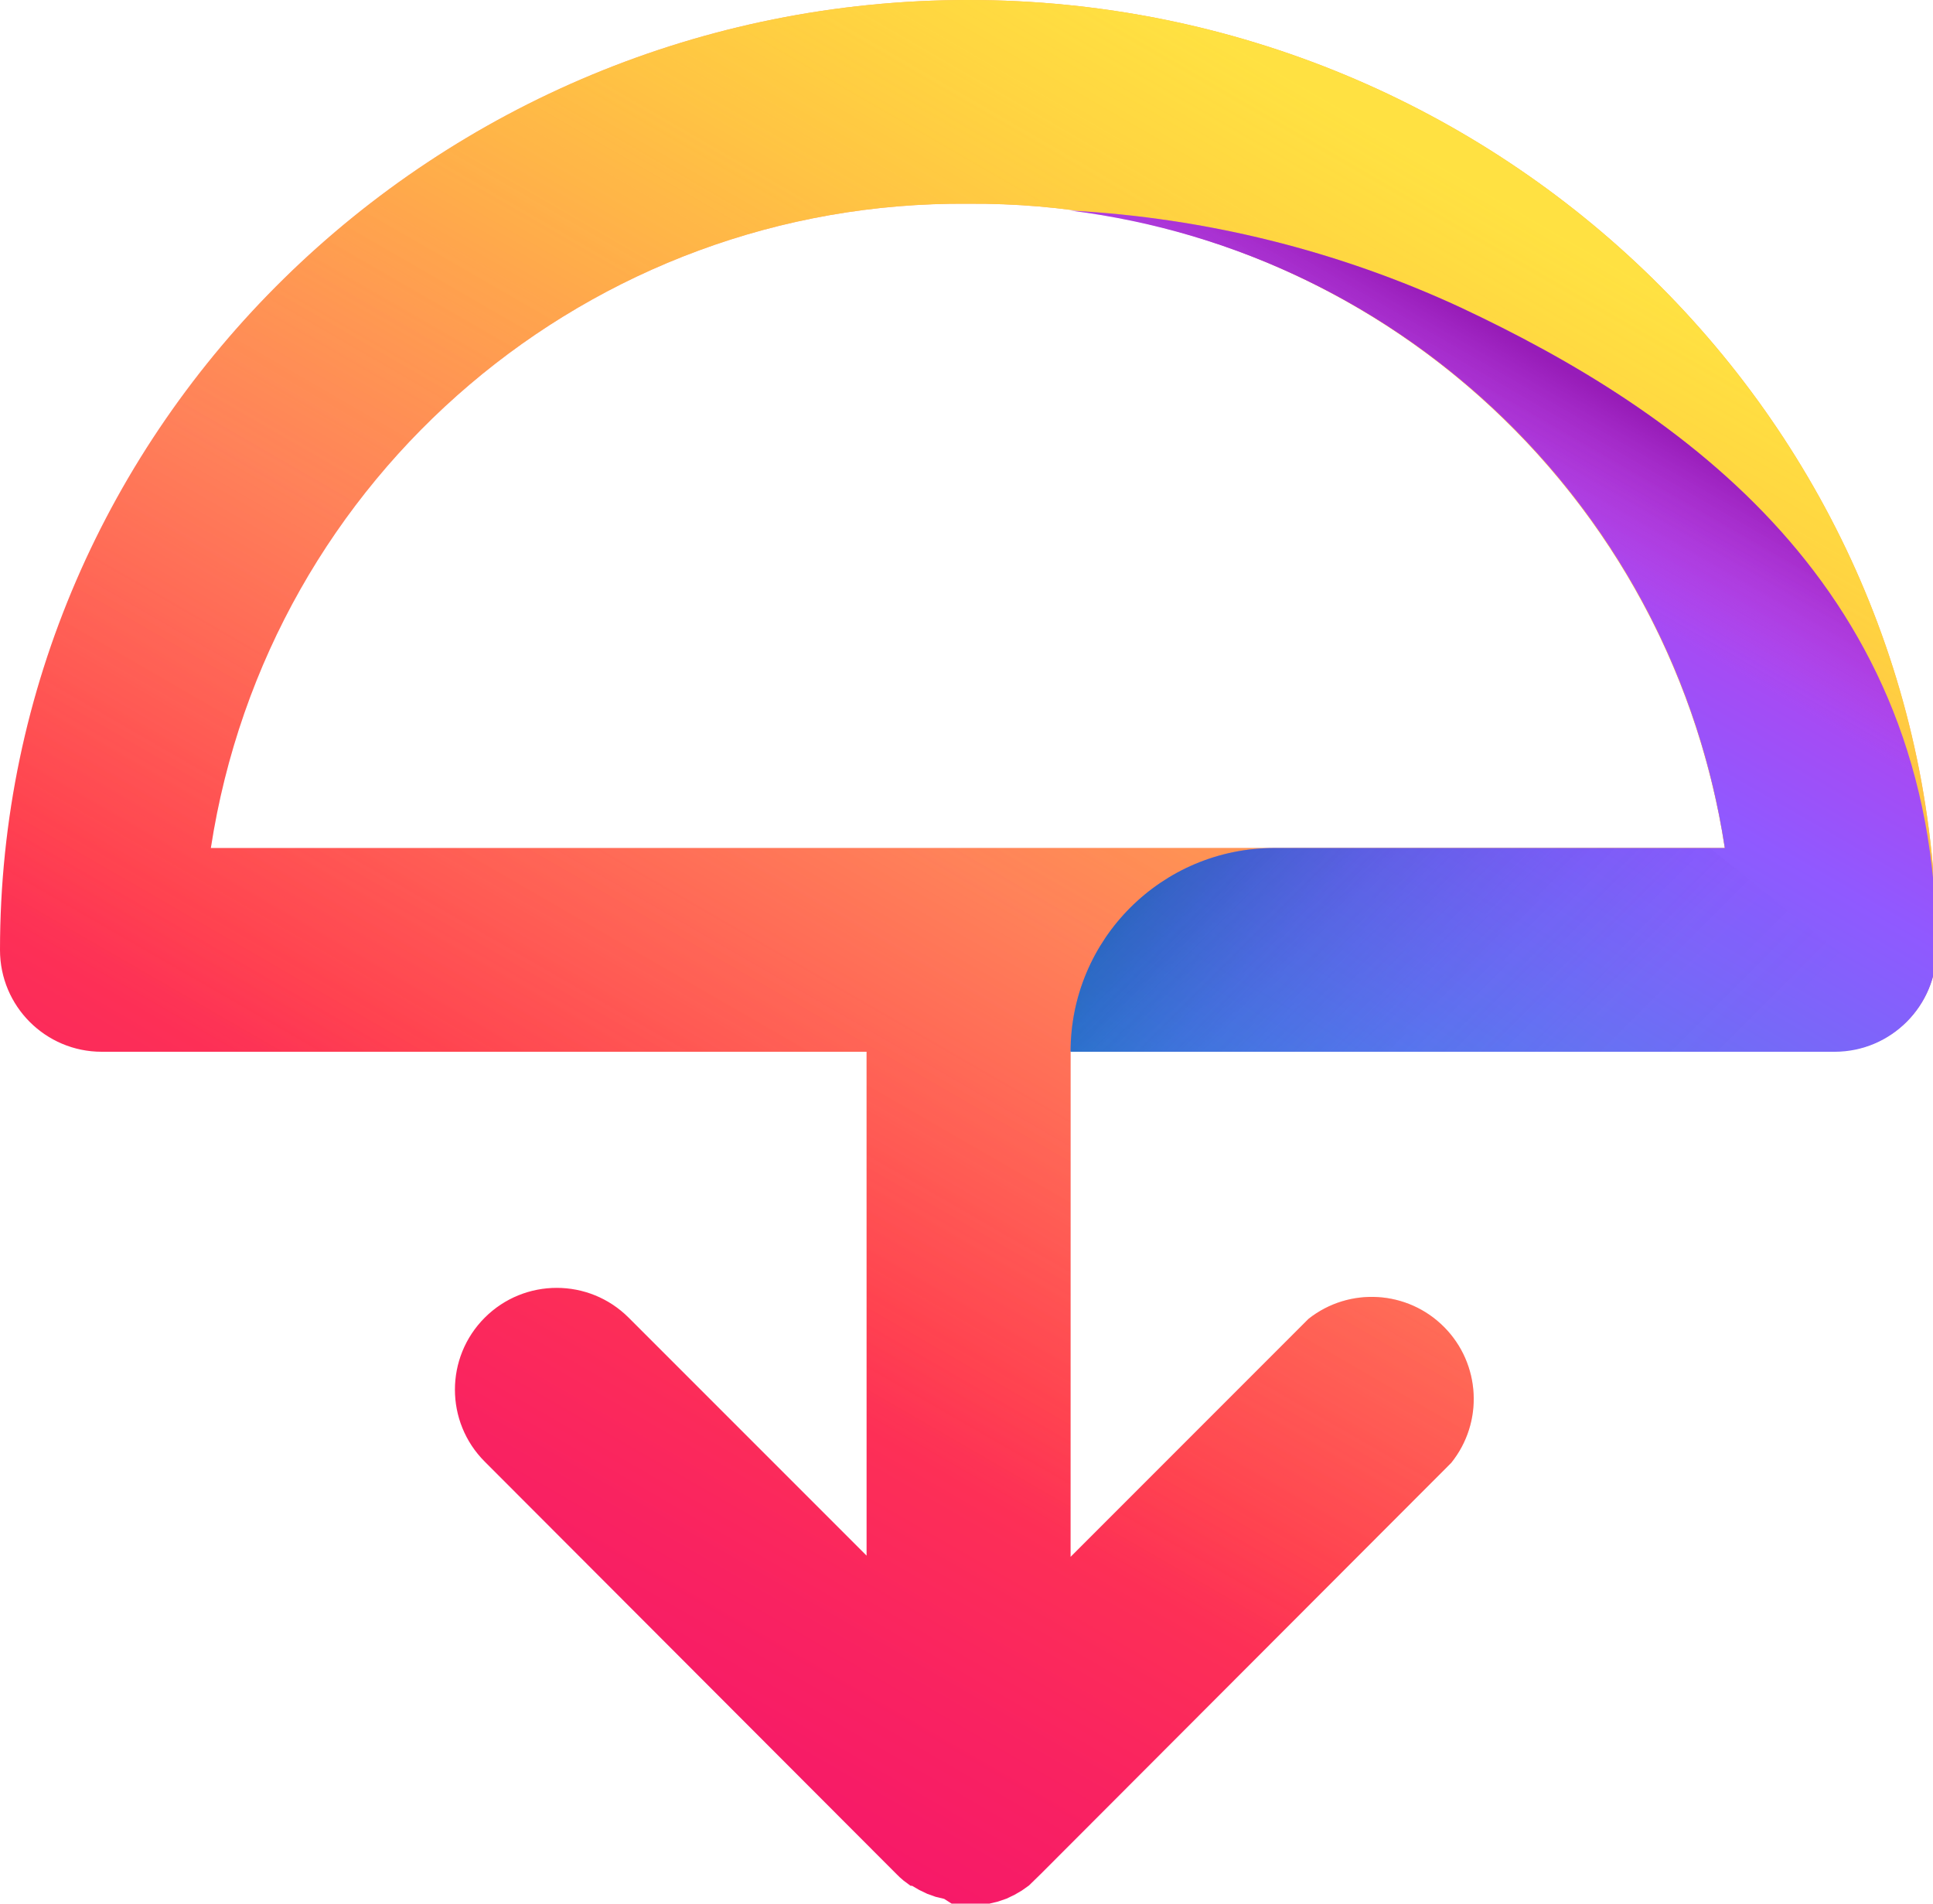
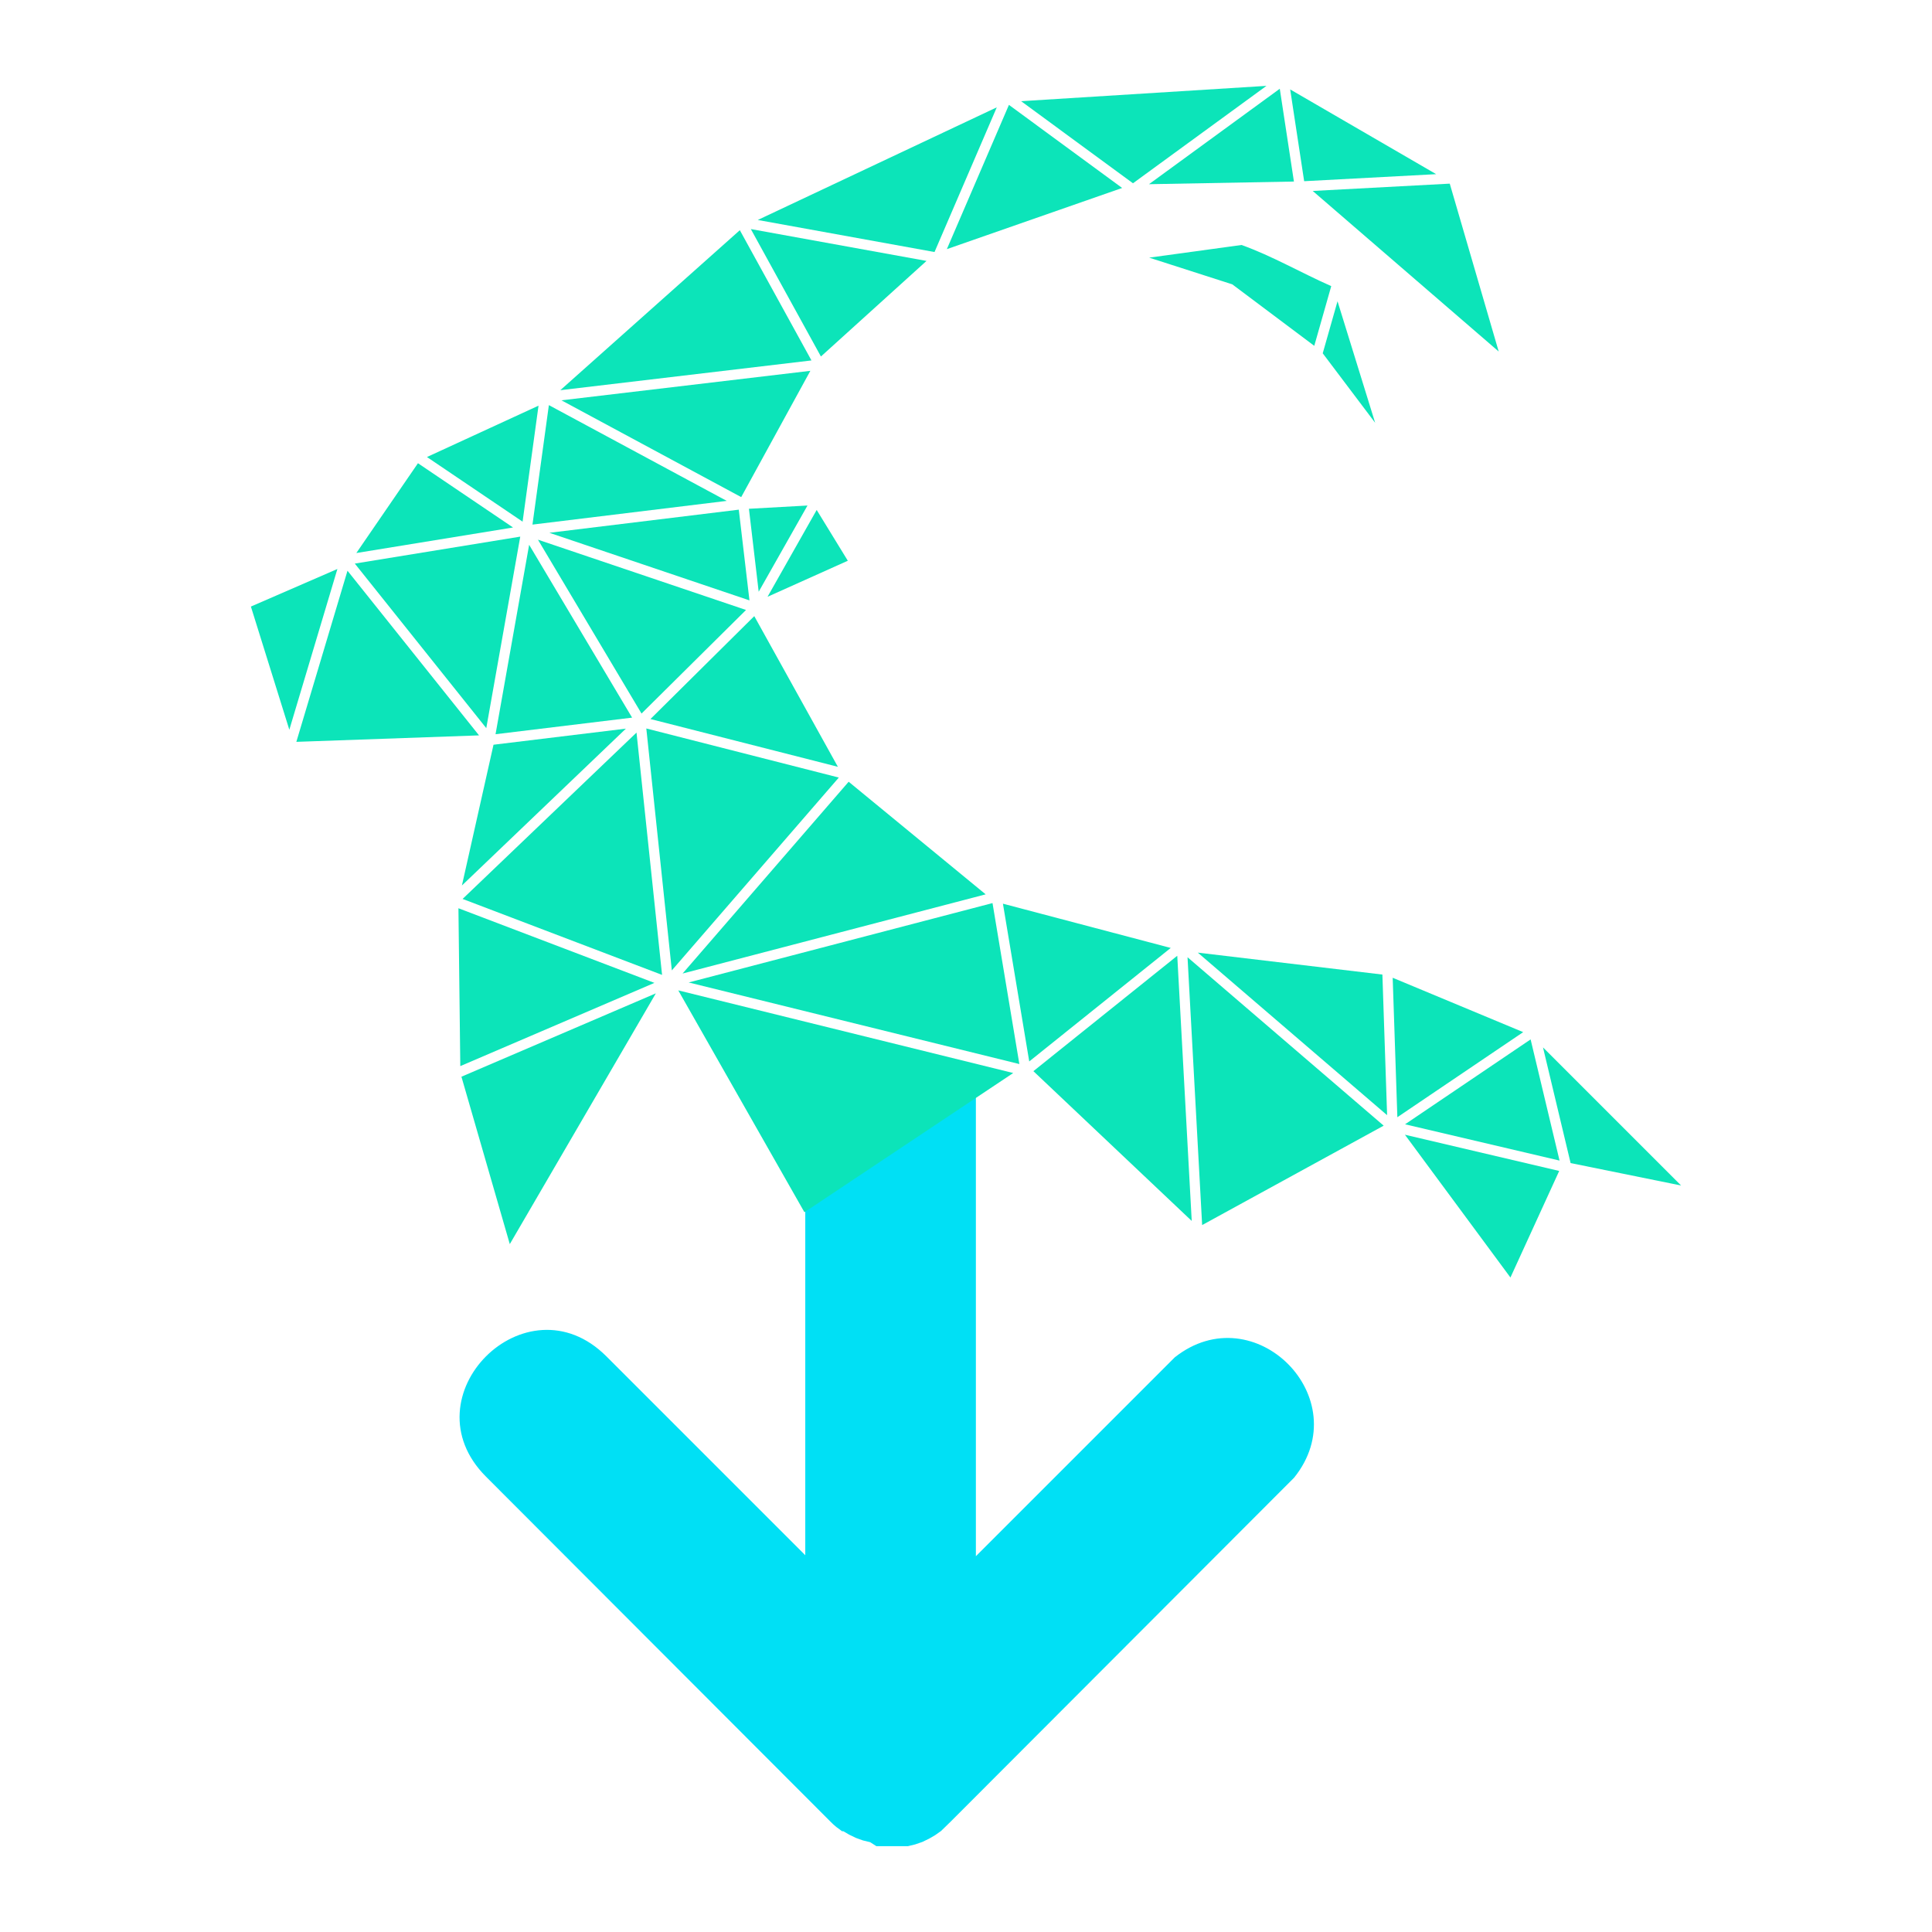
- <svg xmlns="http://www.w3.org/2000/svg" viewBox="0 0 65 64" height="64" width="65">
-   <defs>
-     <linearGradient id="linear-gradient" x1="46.37" y1="59.71" x2="15.42" y2="6.11" gradientTransform="matrix(1, 0, 0, -1, 0, 64)" gradientUnits="userSpaceOnUse">
-       <stop offset="0" stop-color="#ff980e" />
-       <stop offset="0.21" stop-color="#ff7139" />
-       <stop offset="0.36" stop-color="#ff5854" />
-       <stop offset="0.46" stop-color="#ff4f5e" />
-       <stop offset="0.69" stop-color="#ff3750" />
-       <stop offset="0.86" stop-color="#f92261" />
-       <stop offset="1" stop-color="#f5156c" />
+ <svg xmlns="http://www.w3.org/2000/svg" viewBox="0 0 65 65" height="65" width="65" version="1.1" id="svg63">
+   <defs id="defs51">
+     <linearGradient id="linear-gradient" x1="7.471" y1="5.629" x2="13.195" y2="38.7" gradientTransform="matrix(1,0,0,-1,0,64)" gradientUnits="userSpaceOnUse">
+       <stop offset="0" stop-color="#ff980e" id="stop2" />
+       <stop offset="1" stop-color="#f5156c" id="stop14" />
    </linearGradient>
-     <linearGradient id="linear-gradient-2" x1="46.37" y1="59.71" x2="15.42" y2="6.11" gradientTransform="matrix(1, 0, 0, -1, 0, 64)" gradientUnits="userSpaceOnUse">
-       <stop offset="0" stop-color="#fff44f" stop-opacity="0.8" />
-       <stop offset="0.09" stop-color="#fff44f" stop-opacity="0.7" />
-       <stop offset="0.75" stop-color="#fff44f" stop-opacity="0" />
+     <linearGradient id="linear-gradient-2" x1="46.37" y1="59.71" x2="15.42" y2="6.11" gradientTransform="matrix(1,0,0,-1,-81.36055,106.4275)" gradientUnits="userSpaceOnUse">
+       <stop offset="0" stop-color="#fff44f" stop-opacity="0.8" id="stop17" />
+       <stop offset="0.09" stop-color="#fff44f" stop-opacity="0.7" id="stop19" />
+       <stop offset="0.75" stop-color="#fff44f" stop-opacity="0" id="stop21" />
    </linearGradient>
-     <linearGradient id="linear-gradient-3" x1="40.19" y1="26.08" x2="54.32" y2="50.55" gradientTransform="matrix(1, 0, 0, -1, 0, 64)" gradientUnits="userSpaceOnUse">
-       <stop offset="0" stop-color="#3a8ee6" />
-       <stop offset="0.24" stop-color="#5c79f0" />
-       <stop offset="0.63" stop-color="#9059ff" />
-       <stop offset="1" stop-color="#c139e6" />
+     <linearGradient id="linear-gradient-3" x1="40.19" y1="26.08" x2="54.32" y2="50.55" gradientTransform="matrix(1,0,0,-1,-50.33374,106.1289)" gradientUnits="userSpaceOnUse">
+       <stop offset="0" stop-color="#3a8ee6" id="stop24" />
+       <stop offset="0.24" stop-color="#5c79f0" id="stop26" />
+       <stop offset="0.63" stop-color="#9059ff" id="stop28" />
+       <stop offset="1" stop-color="#c139e6" id="stop30" />
    </linearGradient>
-     <linearGradient id="linear-gradient-4" x1="54.32" y1="50.58" x2="48.39" y2="40.31" gradientTransform="matrix(1, 0, 0, -1, 0, 64)" gradientUnits="userSpaceOnUse">
-       <stop offset="0" stop-color="#6e008b" stop-opacity="0.5" />
-       <stop offset="0.5" stop-color="#c846cb" stop-opacity="0" />
+     <linearGradient id="linear-gradient-4" x1="54.32" y1="50.58" x2="48.39" y2="40.31" gradientTransform="matrix(1,0,0,-1,-42.98248,124.1594)" gradientUnits="userSpaceOnUse">
+       <stop offset="0" stop-color="#6e008b" stop-opacity="0.5" id="stop33" />
+       <stop offset="0.5" stop-color="#c846cb" stop-opacity="0" id="stop35" />
    </linearGradient>
-     <linearGradient id="linear-gradient-5" x1="56.96" y1="22.5" x2="41.98" y2="37.46" gradientTransform="matrix(1, 0, 0, -1, 0, 64)" gradientUnits="userSpaceOnUse">
-       <stop offset="0.14" stop-color="#6a2bea" stop-opacity="0" />
-       <stop offset="0.34" stop-color="#642de4" stop-opacity="0.03" />
-       <stop offset="0.55" stop-color="#5131d3" stop-opacity="0.12" />
-       <stop offset="0.76" stop-color="#3139b7" stop-opacity="0.27" />
-       <stop offset="0.98" stop-color="#054490" stop-opacity="0.48" />
-       <stop offset="1" stop-color="#00458b" stop-opacity="0.5" />
+     <linearGradient id="linear-gradient-5" x1="56.96" y1="22.5" x2="41.98" y2="37.46" gradientTransform="matrix(1,0,0,-1,-57.07628,84.46957)" gradientUnits="userSpaceOnUse">
+       <stop offset="0.14" stop-color="#6a2bea" stop-opacity="0" id="stop38" />
+       <stop offset="0.34" stop-color="#642de4" stop-opacity="0.03" id="stop40" />
+       <stop offset="0.55" stop-color="#5131d3" stop-opacity="0.12" id="stop42" />
+       <stop offset="0.76" stop-color="#3139b7" stop-opacity="0.27" id="stop44" />
+       <stop offset="0.98" stop-color="#054490" stop-opacity="0.48" id="stop46" />
+       <stop offset="1" stop-color="#00458b" stop-opacity="0.5" id="stop48" />
    </linearGradient>
  </defs>
-   <path d="M32.56,0C14.61,0,0,14.33,0,31.94a3.42,3.42,0,0,0,3.42,3.42H29.14V52.3l-8-8a3.42,3.42,0,1,0-4.84,4.84L30.14,63a2.73,2.73,0,0,0,.25.23l.23.17h.05l.24.14.27.13.28.1.29.07L32,64h1.27l.29-.07.29-.1.27-.13.24-.14.24-.17L35,63,48.8,49.18A3.43,3.43,0,0,0,44,44.34l-8,8v-17H61.7a3.42,3.42,0,0,0,3.42-3.42h0C65.12,14.33,50.51,0,32.56,0ZM7.09,28.51A25.54,25.54,0,0,1,32.56,6.85,25.55,25.55,0,0,1,58,28.51Z" fill="url(#linear-gradient)" />
-   <path d="M32.56,0C14.61,0,0,14.33,0,31.94a3.42,3.42,0,0,0,3.42,3.42H29.14V52.3l-8-8a3.42,3.42,0,1,0-4.84,4.84L30.14,63a2.73,2.73,0,0,0,.25.23l.23.17h.05l.24.14.27.13.28.1.29.07L32,64h1.27l.29-.07.29-.1.27-.13.24-.14.24-.17L35,63,48.8,49.18A3.43,3.43,0,0,0,44,44.34l-8,8v-17H61.7a3.42,3.42,0,0,0,3.42-3.42h0C65.12,14.33,50.51,0,32.56,0ZM7.09,28.51A25.54,25.54,0,0,1,32.56,6.85,25.55,25.55,0,0,1,58,28.51Z" fill="url(#linear-gradient-2)" />
-   <path d="M36,7.08A25.45,25.45,0,0,1,58,28.51H42.85A6.85,6.85,0,0,0,36,35.36H61.7a3.43,3.43,0,0,0,3.42-3.43c0-12.2-8.63-18.13-16-21.59A35.75,35.75,0,0,0,36,7.08Z" fill="url(#linear-gradient-3)" />
-   <path d="M57.89,27.76c2.31,1.86,4.63,3.71,6.9,5.61a3.27,3.27,0,0,0,.33-1.44c0-12.2-8.63-18.13-16-21.59A35.75,35.75,0,0,0,36,7.08,25.47,25.47,0,0,1,57.89,27.76Z" fill="url(#linear-gradient-4)" />
-   <path d="M57.5,28.51H42.85A6.85,6.85,0,0,0,36,35.36H61.7a3.36,3.36,0,0,0,2.64-1.28C62.09,32.19,59.79,30.36,57.5,28.51Z" opacity=".9" fill="url(#linear-gradient-5)" />
+   <g id="g1139" transform="translate(1.902546,0.7692385)">
+     <path d="m 25.19,35.526 v 16.029 l -6.692,-6.692 c -2.699,-2.699 -6.748,1.35 -4.049,4.049 l 11.577,11.594 c 0.066,0.068 0.135,0.133 0.209,0.192 l 0.192,0.142 h 0.042 l 0.201,0.117 0.226,0.109 0.234,0.084 0.243,0.059 0.209,0.134 h 1.062 l 0.243,-0.059 0.243,-0.084 0.226,-0.109 0.201,-0.117 0.201,-0.142 0.335,-0.326 11.544,-11.561 c 2.141,-2.664 -1.334,-6.167 -4.015,-4.049 l -6.692,6.692 V 35.509 Z" fill="url(#linear-gradient)" id="path53" style="fill:#00e0f5;fill-opacity:1;stroke-width:0.837" />
+     <g id="g11546" transform="matrix(0.08561611,0,0,0.08561611,-111.6708,8.436379)" style="fill:#0ce4b9;fill-opacity:1">
+       <path id="path4687-7-8-5-1-9-9-3" d="m 1683.36,-67.756 c 14.65,10.752 29.301,21.504 43.951,32.256 17.486,-12.76 34.973,-25.521 52.459,-38.281 -32.137,2.008 -64.273,4.017 -96.41,6.025 z" style="fill:#0ce4b9;fill-opacity:1;stroke:none;stroke-width:3.167;stroke-linecap:round;stroke-linejoin:round;stroke-opacity:1" />
+       <path id="path4689-7-5-2-7-8-0-2" d="m 1794.584,-36.315 c 17.293,-0.922 34.586,-1.844 51.879,-2.766 -19.124,-11.1 -38.249,-22.201 -57.373,-33.301 1.831,12.022 3.663,24.044 5.494,36.066 z" style="fill:#0ce4b9;fill-opacity:1;stroke:none;stroke-width:3.167;stroke-linecap:round;stroke-linejoin:round;stroke-opacity:1" />
+       <path id="path4691-2-3-4-2-0-3-9" d="m 1733.6,-35.137 c 18.987,-0.348 37.974,-0.695 56.961,-1.043 -1.852,-12.156 -3.704,-24.312 -5.557,-36.469 -17.135,12.504 -34.27,25.008 -51.404,37.512 z" style="fill:#0ce4b9;fill-opacity:1;stroke:none;stroke-width:3.167;stroke-linecap:round;stroke-linejoin:round;stroke-opacity:1" />
+       <path id="path4693-6-9-4-4-2-0-5" d="m 1579.871,-21.08 c 23.152,4.199 46.305,8.397 69.457,12.596 8.158,-18.954 16.315,-37.909 24.473,-56.863 -31.31,14.756 -62.62,29.512 -93.93,44.268 z" style="fill:#0ce4b9;fill-opacity:1;stroke:none;stroke-width:3.167;stroke-linecap:round;stroke-linejoin:round;stroke-opacity:1" />
+       <path id="path4695-45-4-3-1-4-3-4" d="m 1654.174,-9.619 c 22.962,-8.013 45.923,-16.026 68.885,-24.039 -14.829,-10.883 -29.659,-21.766 -44.488,-32.648 -8.132,18.896 -16.264,37.792 -24.396,56.688 z" style="fill:#0ce4b9;fill-opacity:1;stroke:none;stroke-width:3.167;stroke-linecap:round;stroke-linejoin:round;stroke-opacity:1" />
+       <path id="path4697-2-1-8-6-9-3-3" d="m 1604.688,32.572 c 13.832,-12.52 27.664,-25.04 41.496,-37.561 -23.013,-4.173 -46.026,-8.346 -69.039,-12.52 9.181,16.693 18.362,33.387 27.543,50.08 z" style="fill:#0ce4b9;fill-opacity:1;stroke:none;stroke-width:3.167;stroke-linecap:round;stroke-linejoin:round;stroke-opacity:1" />
+       <path id="path4699-0-5-6-5-0-7-9" d="m 1797.949,-32.487 c 24.362,21.034 48.724,42.068 73.086,63.102 -6.412,-21.991 -12.824,-43.982 -19.236,-65.973 -17.95,0.957 -35.9,1.914 -53.85,2.871 z" style="fill:#0ce4b9;fill-opacity:1;stroke:none;stroke-width:3.167;stroke-linecap:round;stroke-linejoin:round;stroke-opacity:1" />
+       <path id="path4701-2-4-0-7-1-9-4" d="m 1502.27,45.812 c 32.901,-3.899 65.802,-7.798 98.703,-11.697 -9.383,-17.06 -18.766,-34.12 -28.148,-51.18 -23.518,20.959 -47.036,41.918 -70.555,62.877 z" style="fill:#0ce4b9;fill-opacity:1;stroke:none;stroke-width:3.167;stroke-linecap:round;stroke-linejoin:round;stroke-opacity:1" />
+       <path id="path4707-9-5-9-5-2-4-9" d="m 1502.721,49.787 c 23.548,12.68 47.096,25.359 70.644,38.039 9.057,-16.544 18.115,-33.087 27.172,-49.631 -32.605,3.864 -65.211,7.728 -97.816,11.592 z" style="fill:#0ce4b9;fill-opacity:1;stroke:none;stroke-width:3.167;stroke-linecap:round;stroke-linejoin:round;stroke-opacity:1" />
+       <path id="path4709-9-5-2-9-0-9-5" d="m 1449.877,72.07 c 12.527,8.467 25.053,16.934 37.58,25.4 2.088,-15.194 4.176,-30.388 6.264,-45.582 -14.615,6.727 -29.229,13.454 -43.844,20.182 z" style="fill:#0ce4b9;fill-opacity:1;stroke:none;stroke-width:3.167;stroke-linecap:round;stroke-linejoin:round;stroke-opacity:1" />
+       <path id="path4711-4-4-2-2-0-9-5" d="m 1491.334,98.627 c 25.448,-3.107 50.896,-6.214 76.344,-9.32 -23.297,-12.544 -46.595,-25.089 -69.893,-37.633 -2.15,15.651 -4.301,31.302 -6.451,46.953 z" style="fill:#0ce4b9;fill-opacity:1;stroke:none;stroke-width:3.167;stroke-linecap:round;stroke-linejoin:round;stroke-opacity:1" />
+       <path id="path4715-5-9-3-7-6-1-7" d="m 1576.4,92.408 c 1.279,10.867 2.557,21.733 3.836,32.6 6.392,-11.293 12.784,-22.586 19.176,-33.879 -7.671,0.426 -15.341,0.853 -23.012,1.279 z" style="fill:#0ce4b9;fill-opacity:1;stroke:none;stroke-width:3.167;stroke-linecap:round;stroke-linejoin:round;stroke-opacity:1" />
+       <path id="path4717-1-8-1-3-3-9-3" d="m 1583.709,126.992 c 10.516,-4.721 21.033,-9.443 31.549,-14.164 -4.078,-6.654 -8.156,-13.307 -12.234,-19.961 -6.438,11.375 -12.876,22.75 -19.314,34.125 z" style="fill:#0ce4b9;fill-opacity:1;stroke:none;stroke-width:3.167;stroke-linecap:round;stroke-linejoin:round;stroke-opacity:1" />
+       <path id="path4723-3-8-3-4-9-4-9" d="m 1422.125,109.795 c 20.527,-3.344 41.055,-6.689 61.582,-10.033 -12.455,-8.419 -24.91,-16.837 -37.365,-25.256 -8.072,11.763 -16.145,23.526 -24.217,35.289 z" style="fill:#0ce4b9;fill-opacity:1;stroke:none;stroke-width:3.167;stroke-linecap:round;stroke-linejoin:round;stroke-opacity:1" />
+       <path id="path4725-7-5-4-7-0-2-0" d="m 1497.971,101.845 c 26.213,8.854 52.426,17.708 78.639,26.562 -1.398,-11.883 -2.797,-23.767 -4.195,-35.65 -24.814,3.029 -49.629,6.059 -74.443,9.088 z" style="fill:#0ce4b9;fill-opacity:1;stroke:none;stroke-width:3.167;stroke-linecap:round;stroke-linejoin:round;stroke-opacity:1" />
+       <path id="path4727-8-2-2-9-8-0-7" d="m 1534.194,172.875 c 13.688,-13.567 27.376,-27.134 41.065,-40.701 -27.256,-9.207 -54.512,-18.414 -81.768,-27.621 13.568,22.774 27.135,45.548 40.703,68.322 z" style="fill:#0ce4b9;fill-opacity:1;stroke:none;stroke-width:3.167;stroke-linecap:round;stroke-linejoin:round;stroke-opacity:1" />
+       <path id="path4729-8-2-2-7-3-6-2" d="m 1421.525,113.945 c 17.221,21.555 34.441,43.111 51.662,64.666 4.45,-25.086 8.901,-50.172 13.351,-75.258 -21.671,3.531 -43.342,7.061 -65.014,10.592 z" style="fill:#0ce4b9;fill-opacity:1;stroke:none;stroke-width:3.167;stroke-linecap:round;stroke-linejoin:round;stroke-opacity:1" />
+       <path id="path4733-04-7-5-2-8-5-7" d="m 1380.69,130.832 c 5.035,16.137 10.07,32.275 15.105,48.412 6.295,-21.059 12.591,-42.117 18.887,-63.176 -11.331,4.921 -22.662,9.842 -33.992,14.764 z" style="fill:#0ce4b9;fill-opacity:1;stroke:none;stroke-width:3.167;stroke-linecap:round;stroke-linejoin:round;stroke-opacity:1" />
+       <path id="path4735-6-0-1-1-7-9-2" d="m 1476.826,181 c 17.889,-2.173 35.777,-4.346 53.666,-6.52 -13.487,-22.639 -26.974,-45.277 -40.461,-67.916 -4.402,24.812 -8.803,49.624 -13.205,74.436 z" style="fill:#0ce4b9;fill-opacity:1;stroke:none;stroke-width:3.167;stroke-linecap:round;stroke-linejoin:round;stroke-opacity:1" />
+       <path id="path4739-7-3-7-6-3-5-9" d="m 1398.549,183.996 c 23.931,-0.847 47.862,-1.694 71.793,-2.541 -17.23,-21.567 -34.461,-43.134 -51.691,-64.701 -6.7,22.414 -13.401,44.828 -20.102,67.242 z" style="fill:#0ce4b9;fill-opacity:1;stroke:none;stroke-width:3.167;stroke-linecap:round;stroke-linejoin:round;stroke-opacity:1" />
+       <path id="path4743-6-4-5-3-1-6-0" d="m 1537.699,175.031 c 24.551,6.258 49.103,12.517 73.654,18.775 -10.952,-19.738 -21.904,-39.475 -32.855,-59.213 -13.6,13.479 -27.199,26.958 -40.799,40.438 z" style="fill:#0ce4b9;fill-opacity:1;stroke:none;stroke-width:3.167;stroke-linecap:round;stroke-linejoin:round;stroke-opacity:1" />
+       <path id="path4757-5-3-9-5-0-1-5" d="m 1476.027,185.129 c -4.139,18.439 -8.277,36.879 -12.416,55.318 21.481,-20.547 42.962,-41.094 64.443,-61.641 -17.342,2.107 -34.685,4.215 -52.027,6.322 z" style="fill:#0ce4b9;fill-opacity:1;stroke:none;stroke-width:3.167;stroke-linecap:round;stroke-linejoin:round;stroke-opacity:1" />
+       <path id="path4759-9-3-8-6-0-1-0" d="m 1546.1,273.81 c 21.874,-25.261 43.747,-50.522 65.621,-75.783 -25.216,-6.428 -50.432,-12.857 -75.648,-19.285 3.342,31.689 6.685,63.379 10.027,95.068 z" style="fill:#0ce4b9;fill-opacity:1;stroke:none;stroke-width:3.167;stroke-linecap:round;stroke-linejoin:round;stroke-opacity:1" />
+       <path id="path4761-7-4-1-5-5-4-4" d="m 1463.881,245.726 c 26.128,9.95 52.257,19.9 78.385,29.85 -3.348,-31.74 -6.695,-63.479 -10.043,-95.219 -22.781,21.79 -45.561,43.579 -68.342,65.369 z" style="fill:#0ce4b9;fill-opacity:1;stroke:none;stroke-width:3.167;stroke-linecap:round;stroke-linejoin:round;stroke-opacity:1" />
+       <path id="path4765-5-3-3-0-0-3-1" d="m 1686.549,309.584 c 18.535,-14.867 37.07,-29.733 55.605,-44.6 -21.981,-5.798 -43.962,-11.595 -65.943,-17.393 3.446,20.664 6.892,41.328 10.338,61.992 z" style="fill:#0ce4b9;fill-opacity:1;stroke:none;stroke-width:3.167;stroke-linecap:round;stroke-linejoin:round;stroke-opacity:1" />
+       <path id="path4767-3-9-3-3-3-7-7" d="m 1462.977,311.422 c 25.429,-10.903 50.858,-21.806 76.287,-32.709 -25.672,-9.777 -51.345,-19.553 -77.018,-29.33 0.243,20.68 0.487,41.359 0.731,62.039 z" style="fill:#0ce4b9;fill-opacity:1;stroke:none;stroke-width:3.167;stroke-linecap:round;stroke-linejoin:round;stroke-opacity:1" />
+       <path id="path4769-3-7-7-4-18-2-9" d="m 1550.328,275.039 c 39.7,-10.372 79.401,-20.744 119.102,-31.115 -17.947,-14.751 -35.895,-29.503 -53.842,-44.254 -21.753,25.123 -43.507,50.246 -65.26,75.369 z" style="fill:#0ce4b9;fill-opacity:1;stroke:none;stroke-width:3.167;stroke-linecap:round;stroke-linejoin:round;stroke-opacity:1" />
+       <path id="path4771-8-2-9-6-0-7-3" d="m 1831.207,331.502 c 16.482,-11.145 32.965,-22.289 49.447,-33.434 -17.095,-7.122 -34.19,-14.245 -51.285,-21.367 0.613,18.267 1.225,36.534 1.838,54.801 z" style="fill:#0ce4b9;fill-opacity:1;stroke:none;stroke-width:3.167;stroke-linecap:round;stroke-linejoin:round;stroke-opacity:1" />
+       <path id="path4773-3-5-8-6-1-3-6" d="m 1827.18,330.703 c -0.618,-18.421 -1.236,-36.841 -1.853,-55.262 -24.18,-2.872 -48.361,-5.745 -72.541,-8.617 24.798,21.293 49.596,42.586 74.394,63.879 z" style="fill:#0ce4b9;fill-opacity:1;stroke:none;stroke-width:3.167;stroke-linecap:round;stroke-linejoin:round;stroke-opacity:1" />
+       <path id="path4775-7-8-6-0-7-3-2" d="m 1552.721,278.548 c 43.315,10.687 86.63,21.375 129.945,32.062 -3.516,-21.085 -7.033,-42.169 -10.549,-63.254 -39.799,10.397 -79.598,20.794 -119.396,31.191 z" style="fill:#0ce4b9;fill-opacity:1;stroke:none;stroke-width:3.167;stroke-linecap:round;stroke-linejoin:round;stroke-opacity:1" />
+       <path id="path4777-9-9-7-2-9-9-1" d="m 1899.289,349.521 c 14.473,2.939 28.947,5.879 43.42,8.818 -18.092,-18.092 -36.184,-36.184 -54.275,-54.275 3.618,15.152 7.237,30.305 10.855,45.457 z" style="fill:#0ce4b9;fill-opacity:1;stroke:none;stroke-width:3.167;stroke-linecap:round;stroke-linejoin:round;stroke-opacity:1" />
+       <path id="path4779-3-0-0-5-1-2-2" d="m 1834.236,334.283 c 20.235,4.753 40.47,9.505 60.705,14.258 -3.79,-15.872 -7.58,-31.745 -11.369,-47.617 -16.445,11.12 -32.891,22.24 -49.336,33.359 z" style="fill:#0ce4b9;fill-opacity:1;stroke:none;stroke-width:3.167;stroke-linecap:round;stroke-linejoin:round;stroke-opacity:1" />
+       <path id="path4781-7-2-4-8-0-4-5" d="m 1598.205,368.834 c 27.349,-18.233 54.698,-36.466 82.047,-54.699 -43.873,-10.825 -87.746,-21.65 -131.619,-32.475 16.524,29.058 33.048,58.116 49.572,87.174 z" style="fill:#0ce4b9;fill-opacity:1;stroke:none;stroke-width:3.167;stroke-linecap:round;stroke-linejoin:round;stroke-opacity:1" />
+       <path id="path4783-8-4-8-9-3-4-3" d="m 1688.182,313.406 c 20.74,19.619 41.48,39.238 62.221,58.857 -1.895,-34.735 -3.79,-69.47 -5.686,-104.205 -18.845,15.116 -37.69,30.232 -56.535,45.348 z" style="fill:#0ce4b9;fill-opacity:1;stroke:none;stroke-width:3.167;stroke-linecap:round;stroke-linejoin:round;stroke-opacity:1" />
+       <path id="path4785-7-7-4-5-5-4-9" d="m 1754.494,373.884 c 23.78,-13.021 47.56,-26.043 71.34,-39.064 -25.694,-22.063 -51.388,-44.125 -77.082,-66.188 1.914,35.084 3.828,70.168 5.742,105.252 z" style="fill:#0ce4b9;fill-opacity:1;stroke:none;stroke-width:3.167;stroke-linecap:round;stroke-linejoin:round;stroke-opacity:1" />
+       <path id="path4789-4-6-8-0-94-9-1" d="m 1463.424,315.584 c 6.335,21.928 12.669,43.857 19.004,65.785 19.131,-32.848 38.263,-65.695 57.395,-98.543 -25.466,10.919 -50.932,21.839 -76.398,32.758 z" style="fill:#0ce4b9;fill-opacity:1;stroke:none;stroke-width:3.167;stroke-linecap:round;stroke-linejoin:round;stroke-opacity:1" />
+       <path id="path4791-1-5-1-6-8-9-8" d="m 1875.643,394.492 c 6.388,-13.958 12.776,-27.917 19.164,-41.875 -20.21,-4.746 -40.419,-9.492 -60.629,-14.238 13.822,18.704 27.643,37.409 41.465,56.113 z" style="fill:#0ce4b9;fill-opacity:1;stroke:none;stroke-width:3.167;stroke-linecap:round;stroke-linejoin:round;stroke-opacity:1" />
+       <path id="path8246-0-6-8-6-3-8" d="m 1733.682,-6.278 32.663,10.497 32.211,24.157 c 0,0 4.447,-15.641 6.67,-23.461 -11.778,-5.201 -23.322,-11.908 -35.247,-16.167 z" style="fill:#0ce4b9;fill-opacity:1;stroke:none;stroke-width:3.167;stroke-linecap:round;stroke-linejoin:round;stroke-opacity:1" />
+       <path id="path8252-0-2-5-92-8-7" d="m 1801.879,31.31 c 6.867,9.104 13.734,18.208 20.602,27.312 -4.929,-15.921 -9.858,-31.841 -14.787,-47.762 -1.938,6.816 -3.876,13.633 -5.814,20.449 z" style="fill:#0ce4b9;fill-opacity:1;stroke:none;stroke-width:3.167;stroke-linecap:round;stroke-linejoin:round;stroke-opacity:1" />
+     </g>
+   </g>
</svg>
